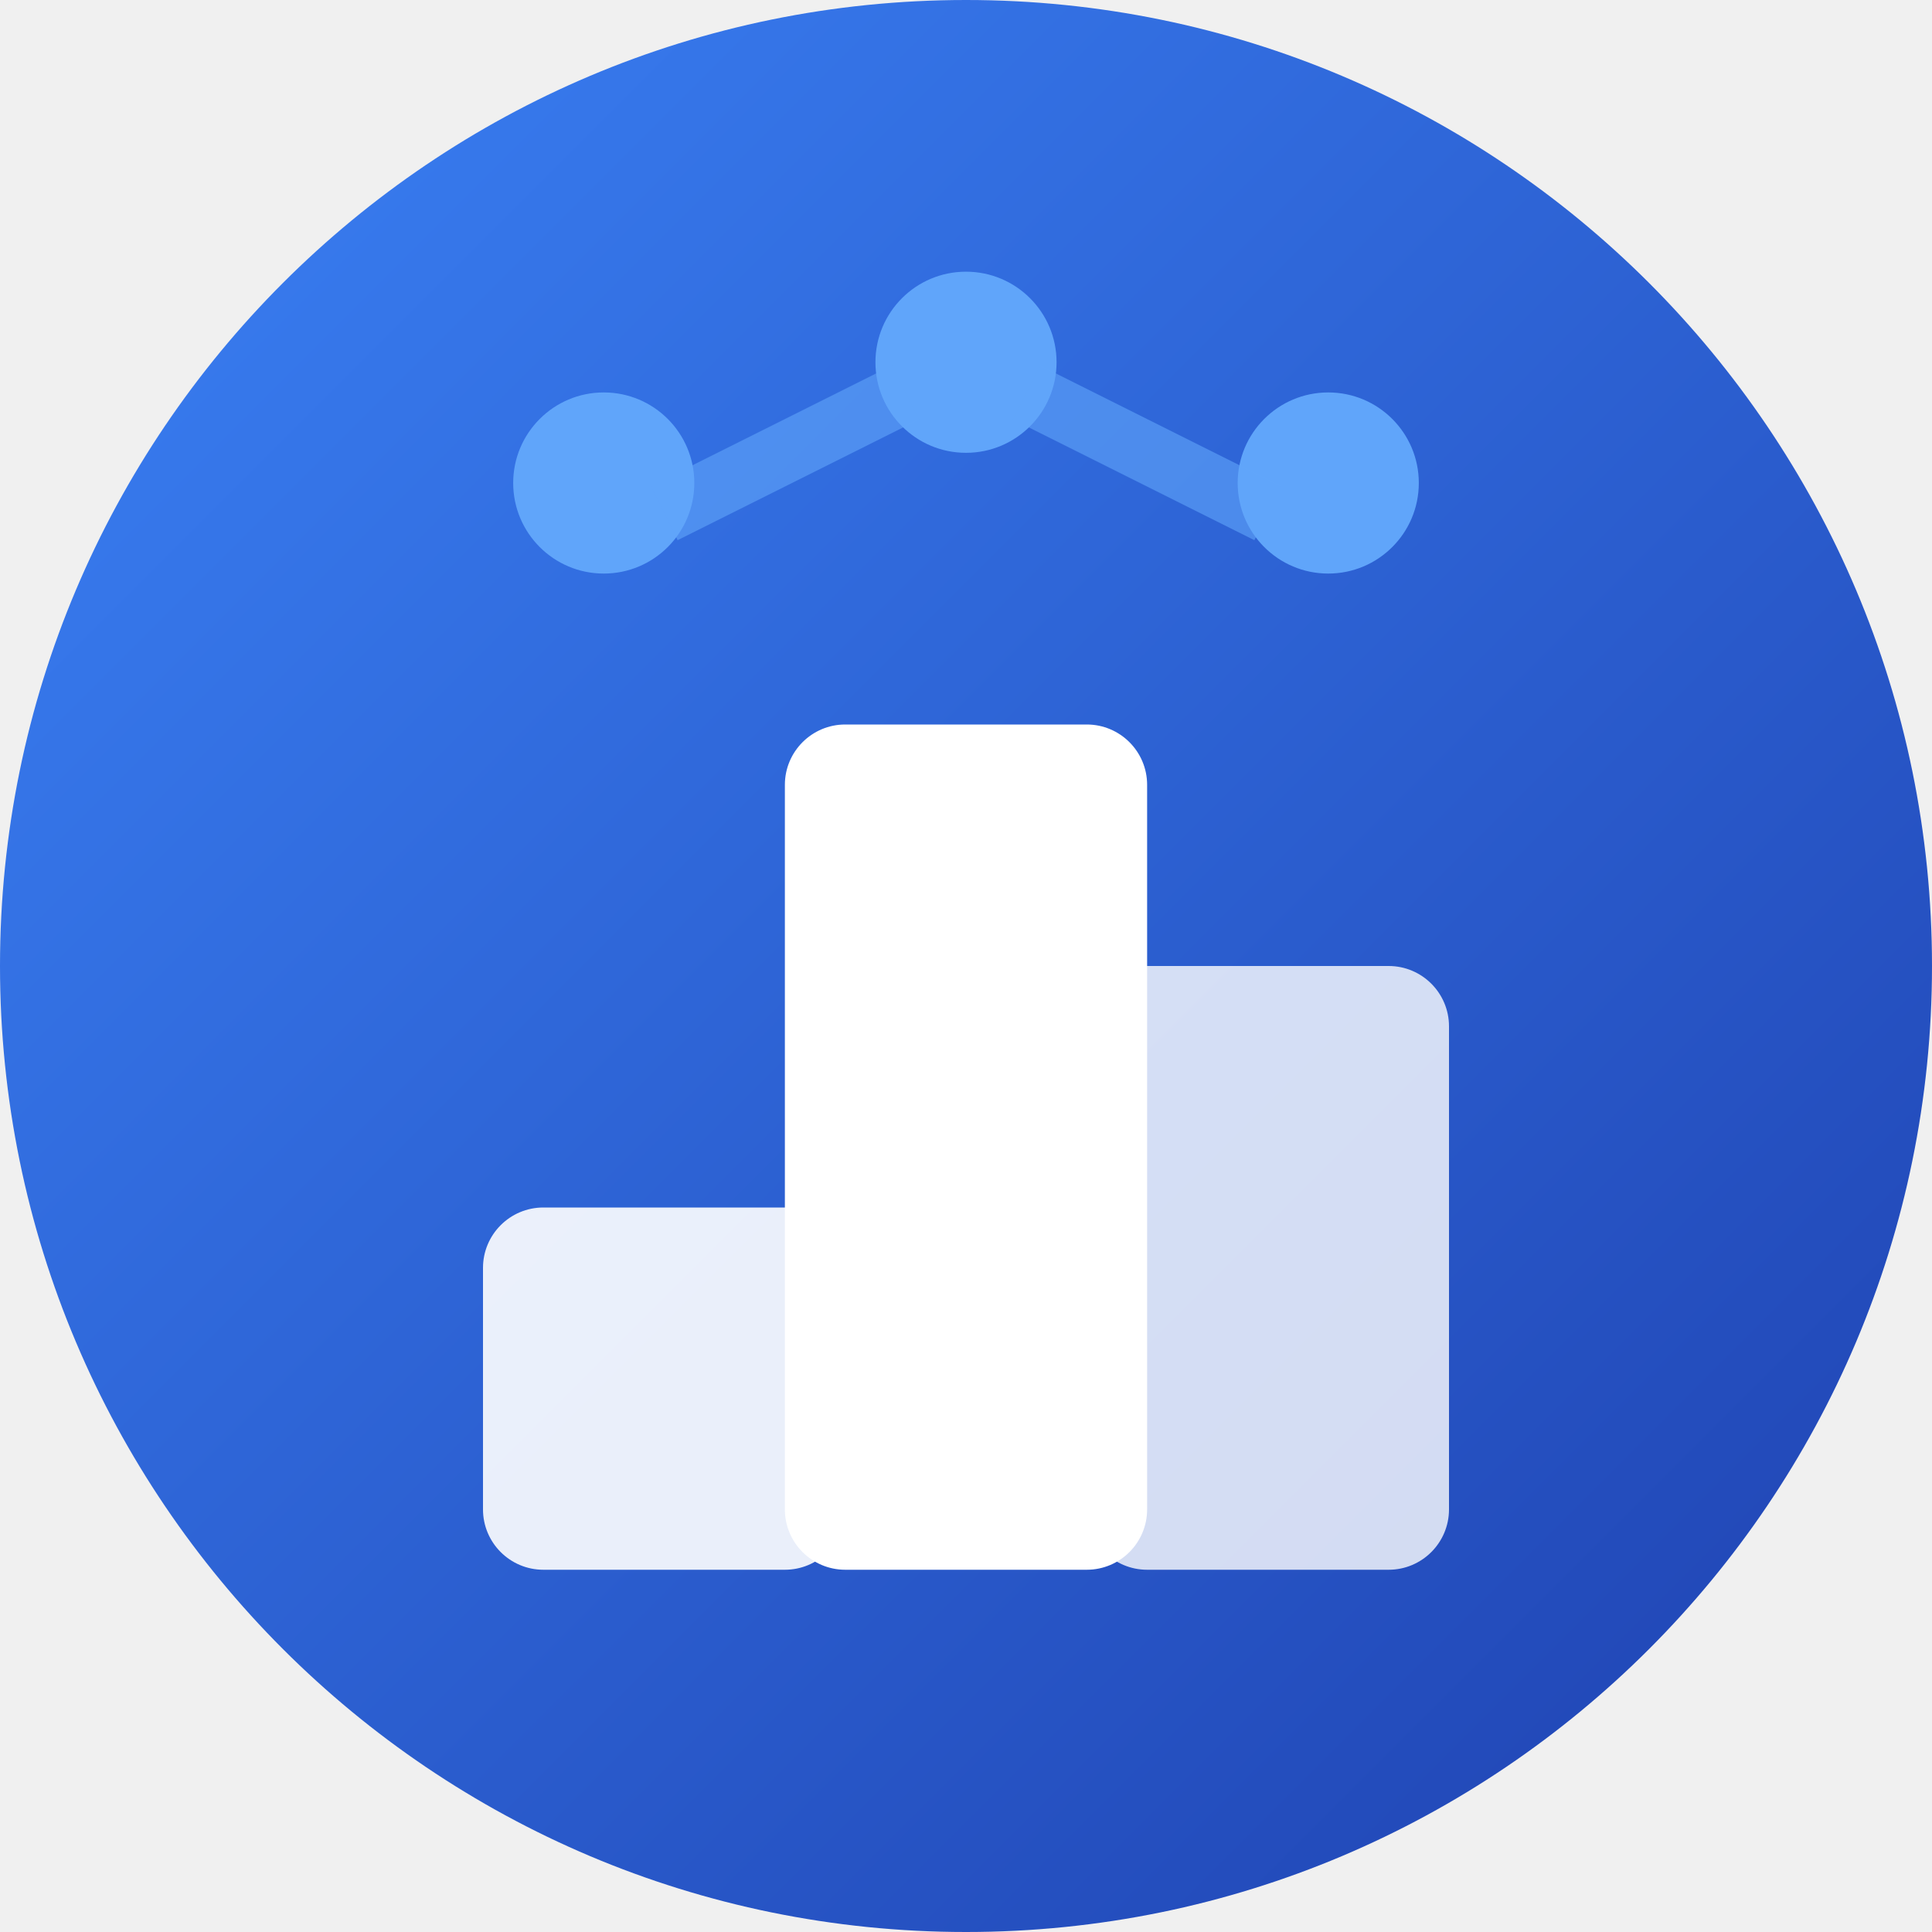
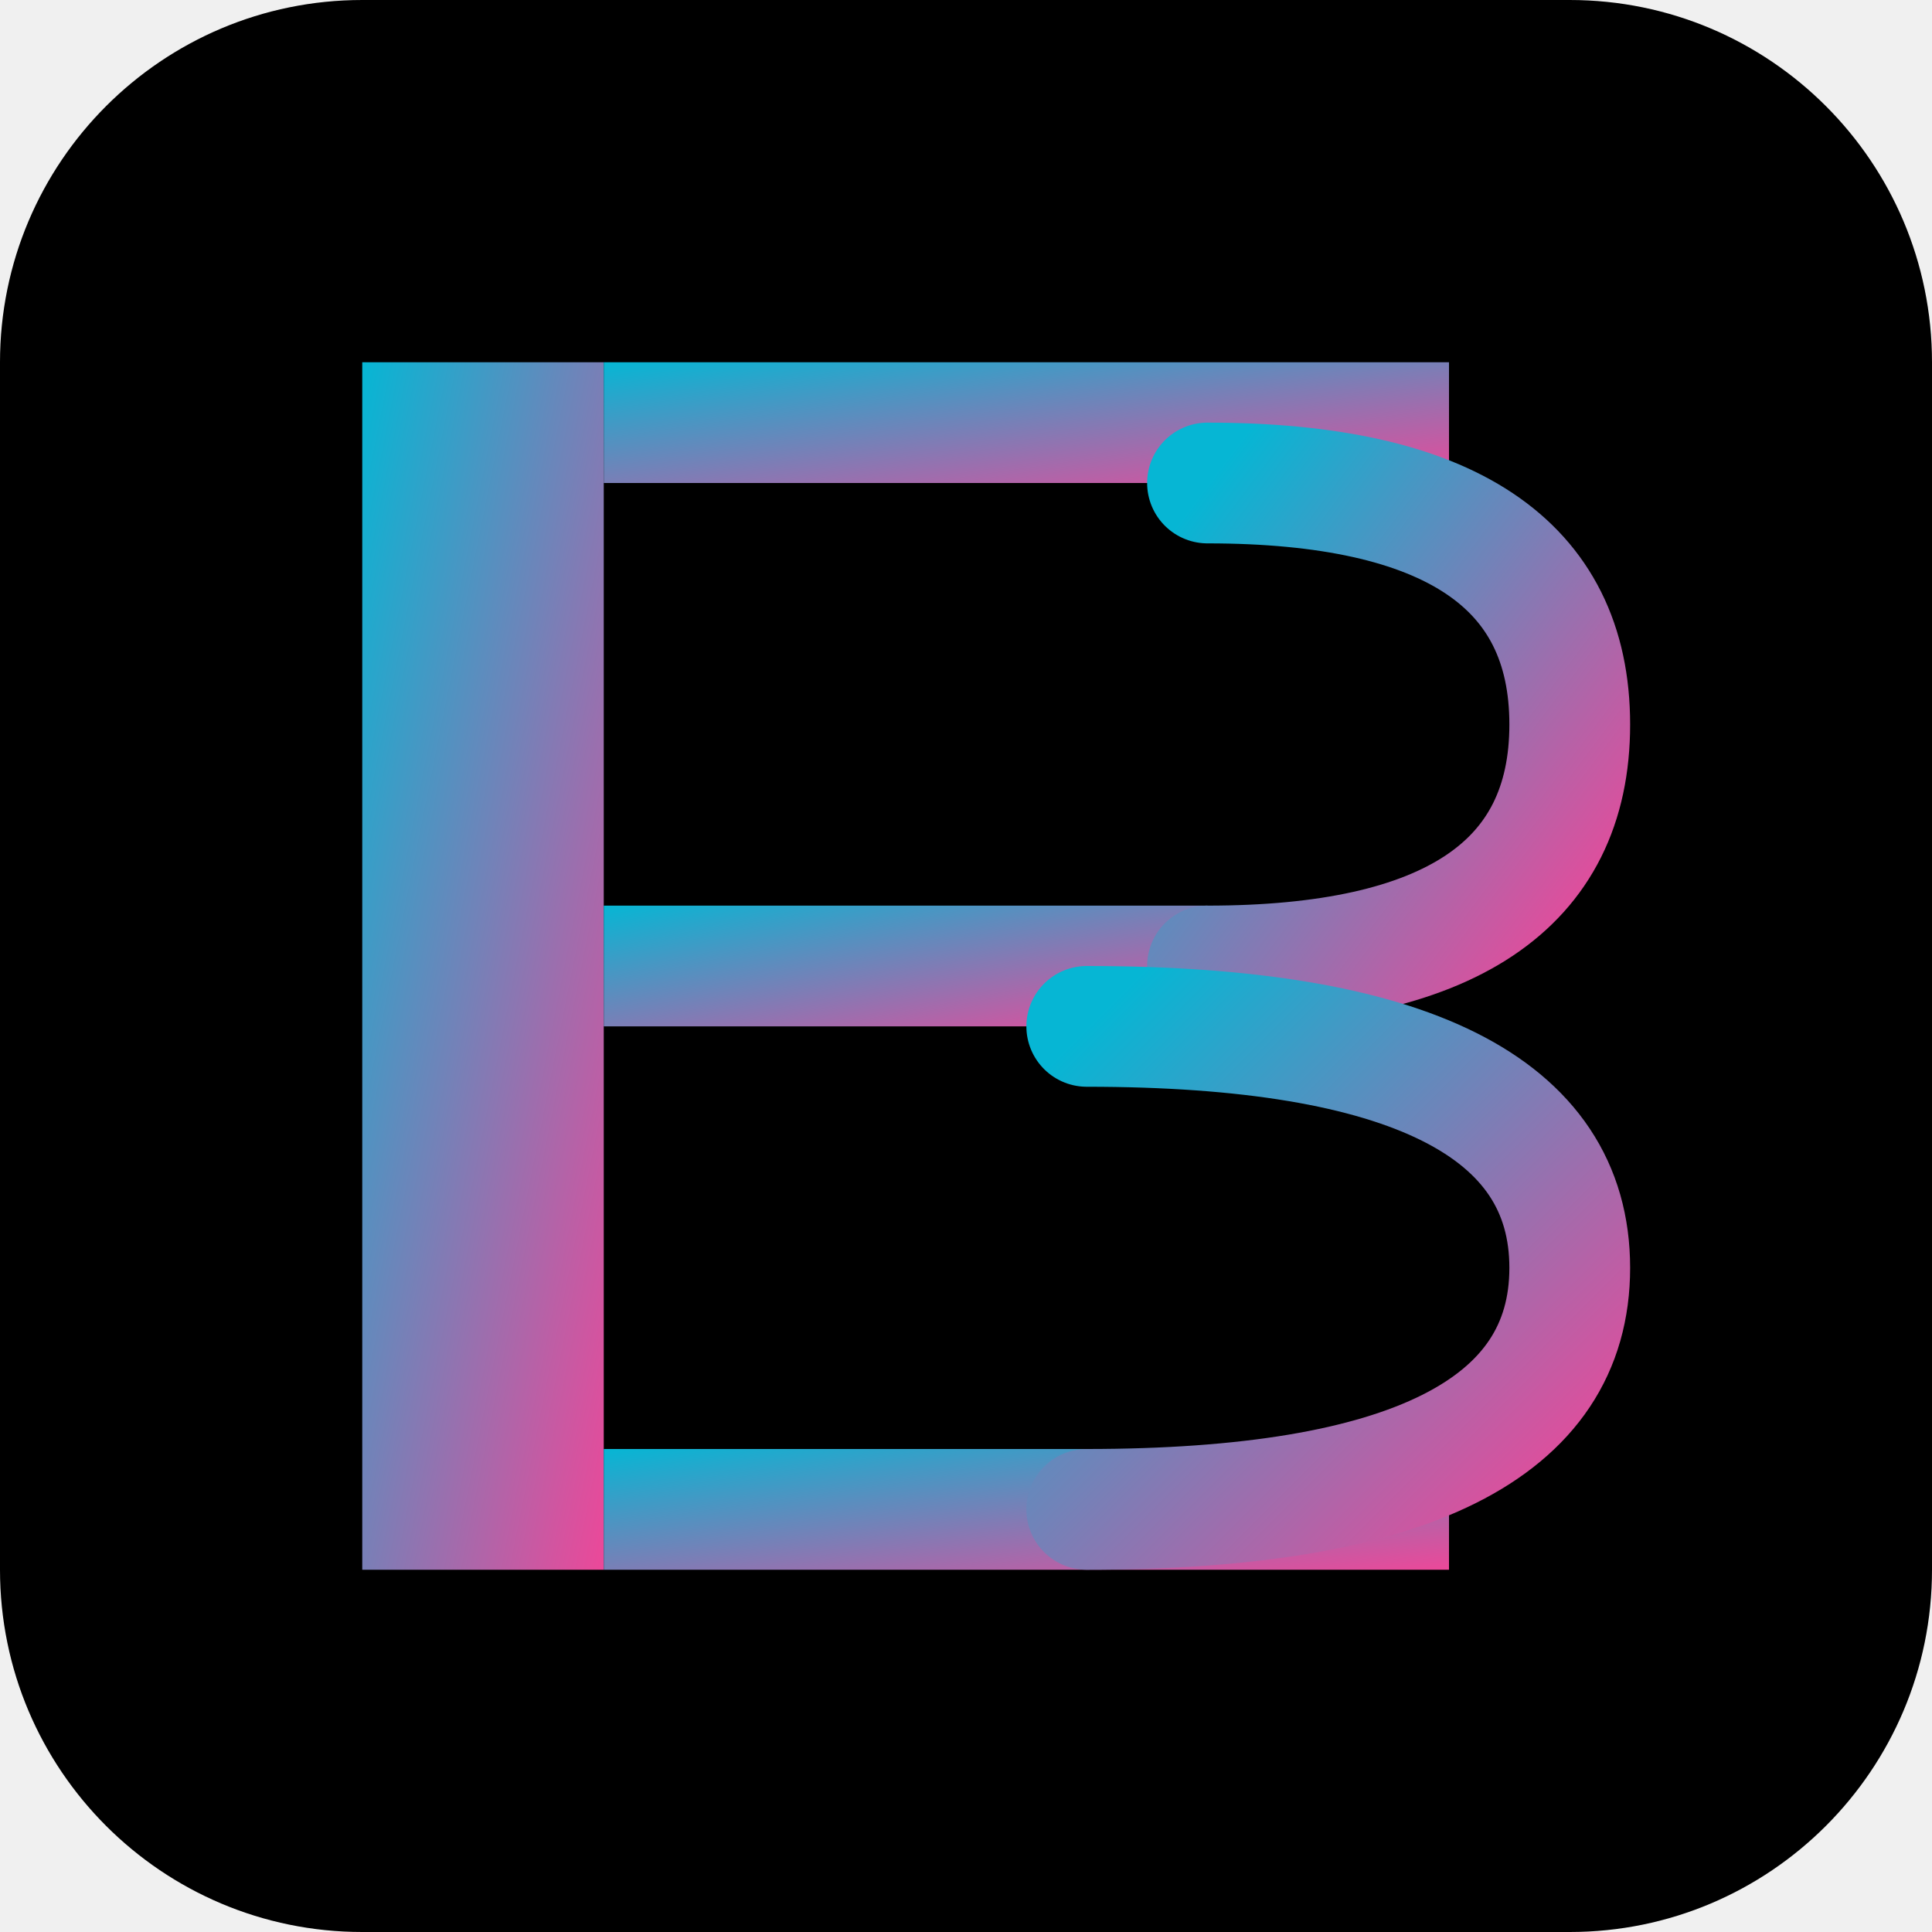
- <svg xmlns="http://www.w3.org/2000/svg" width="32" height="32" viewBox="0 0 32 32" fill="none">
-   <circle cx="16" cy="16" r="16" fill="url(#gradient)" />
-   <rect x="8" y="20" width="6" height="6" rx="1" fill="white" opacity="0.9" />
-   <rect x="18" y="16" width="6" height="10" rx="1" fill="white" opacity="0.8" />
-   <rect x="13" y="12" width="6" height="14" rx="1" fill="white" />
-   <circle cx="10" cy="8" r="1.5" fill="#60A5FA" />
-   <circle cx="16" cy="6" r="1.5" fill="#60A5FA" />
-   <circle cx="22" cy="8" r="1.5" fill="#60A5FA" />
-   <line x1="11" y1="8.5" x2="15" y2="6.5" stroke="#60A5FA" stroke-width="1" opacity="0.6" />
-   <line x1="17" y1="6.5" x2="21" y2="8.5" stroke="#60A5FA" stroke-width="1" opacity="0.6" />
+ <svg xmlns="http://www.w3.org/2000/svg" viewBox="0 0 32 32" preserveAspectRatio="xMidYMid meet" shape-rendering="geometricPrecision">
  <defs>
-     <linearGradient id="gradient" x1="0%" y1="0%" x2="100%" y2="100%">
-       <stop offset="0%" style="stop-color:#3B82F6;stop-opacity:1" />
-       <stop offset="100%" style="stop-color:#1E40AF;stop-opacity:1" />
+     <linearGradient id="g" x1="0%" y1="0%" x2="100%" y2="100%">
+       <stop offset="0%" style="stop-color:#06b6d4" />
+       <stop offset="100%" style="stop-color:#ec4899" />
    </linearGradient>
  </defs>
+   <rect width="32" height="32" fill="#000" rx="6" />
+   <rect x="6" y="6" width="4" height="20" fill="url(#g)" />
+   <rect x="10" y="6" width="14" height="2" fill="url(#g)" />
+   <rect x="10" y="24" width="14" height="2" fill="url(#g)" />
+   <rect x="10" y="15" width="10" height="2" fill="url(#g)" />
+   <path d="M20 8Q26 8 26 12Q26 16 20 16" stroke="url(#g)" stroke-width="2" stroke-linecap="round" stroke-linejoin="round" fill="none" />
+   <path d="M18 17Q26 17 26 21Q26 25 18 25" stroke="url(#g)" stroke-width="2" stroke-linecap="round" stroke-linejoin="round" fill="none" />
</svg>
